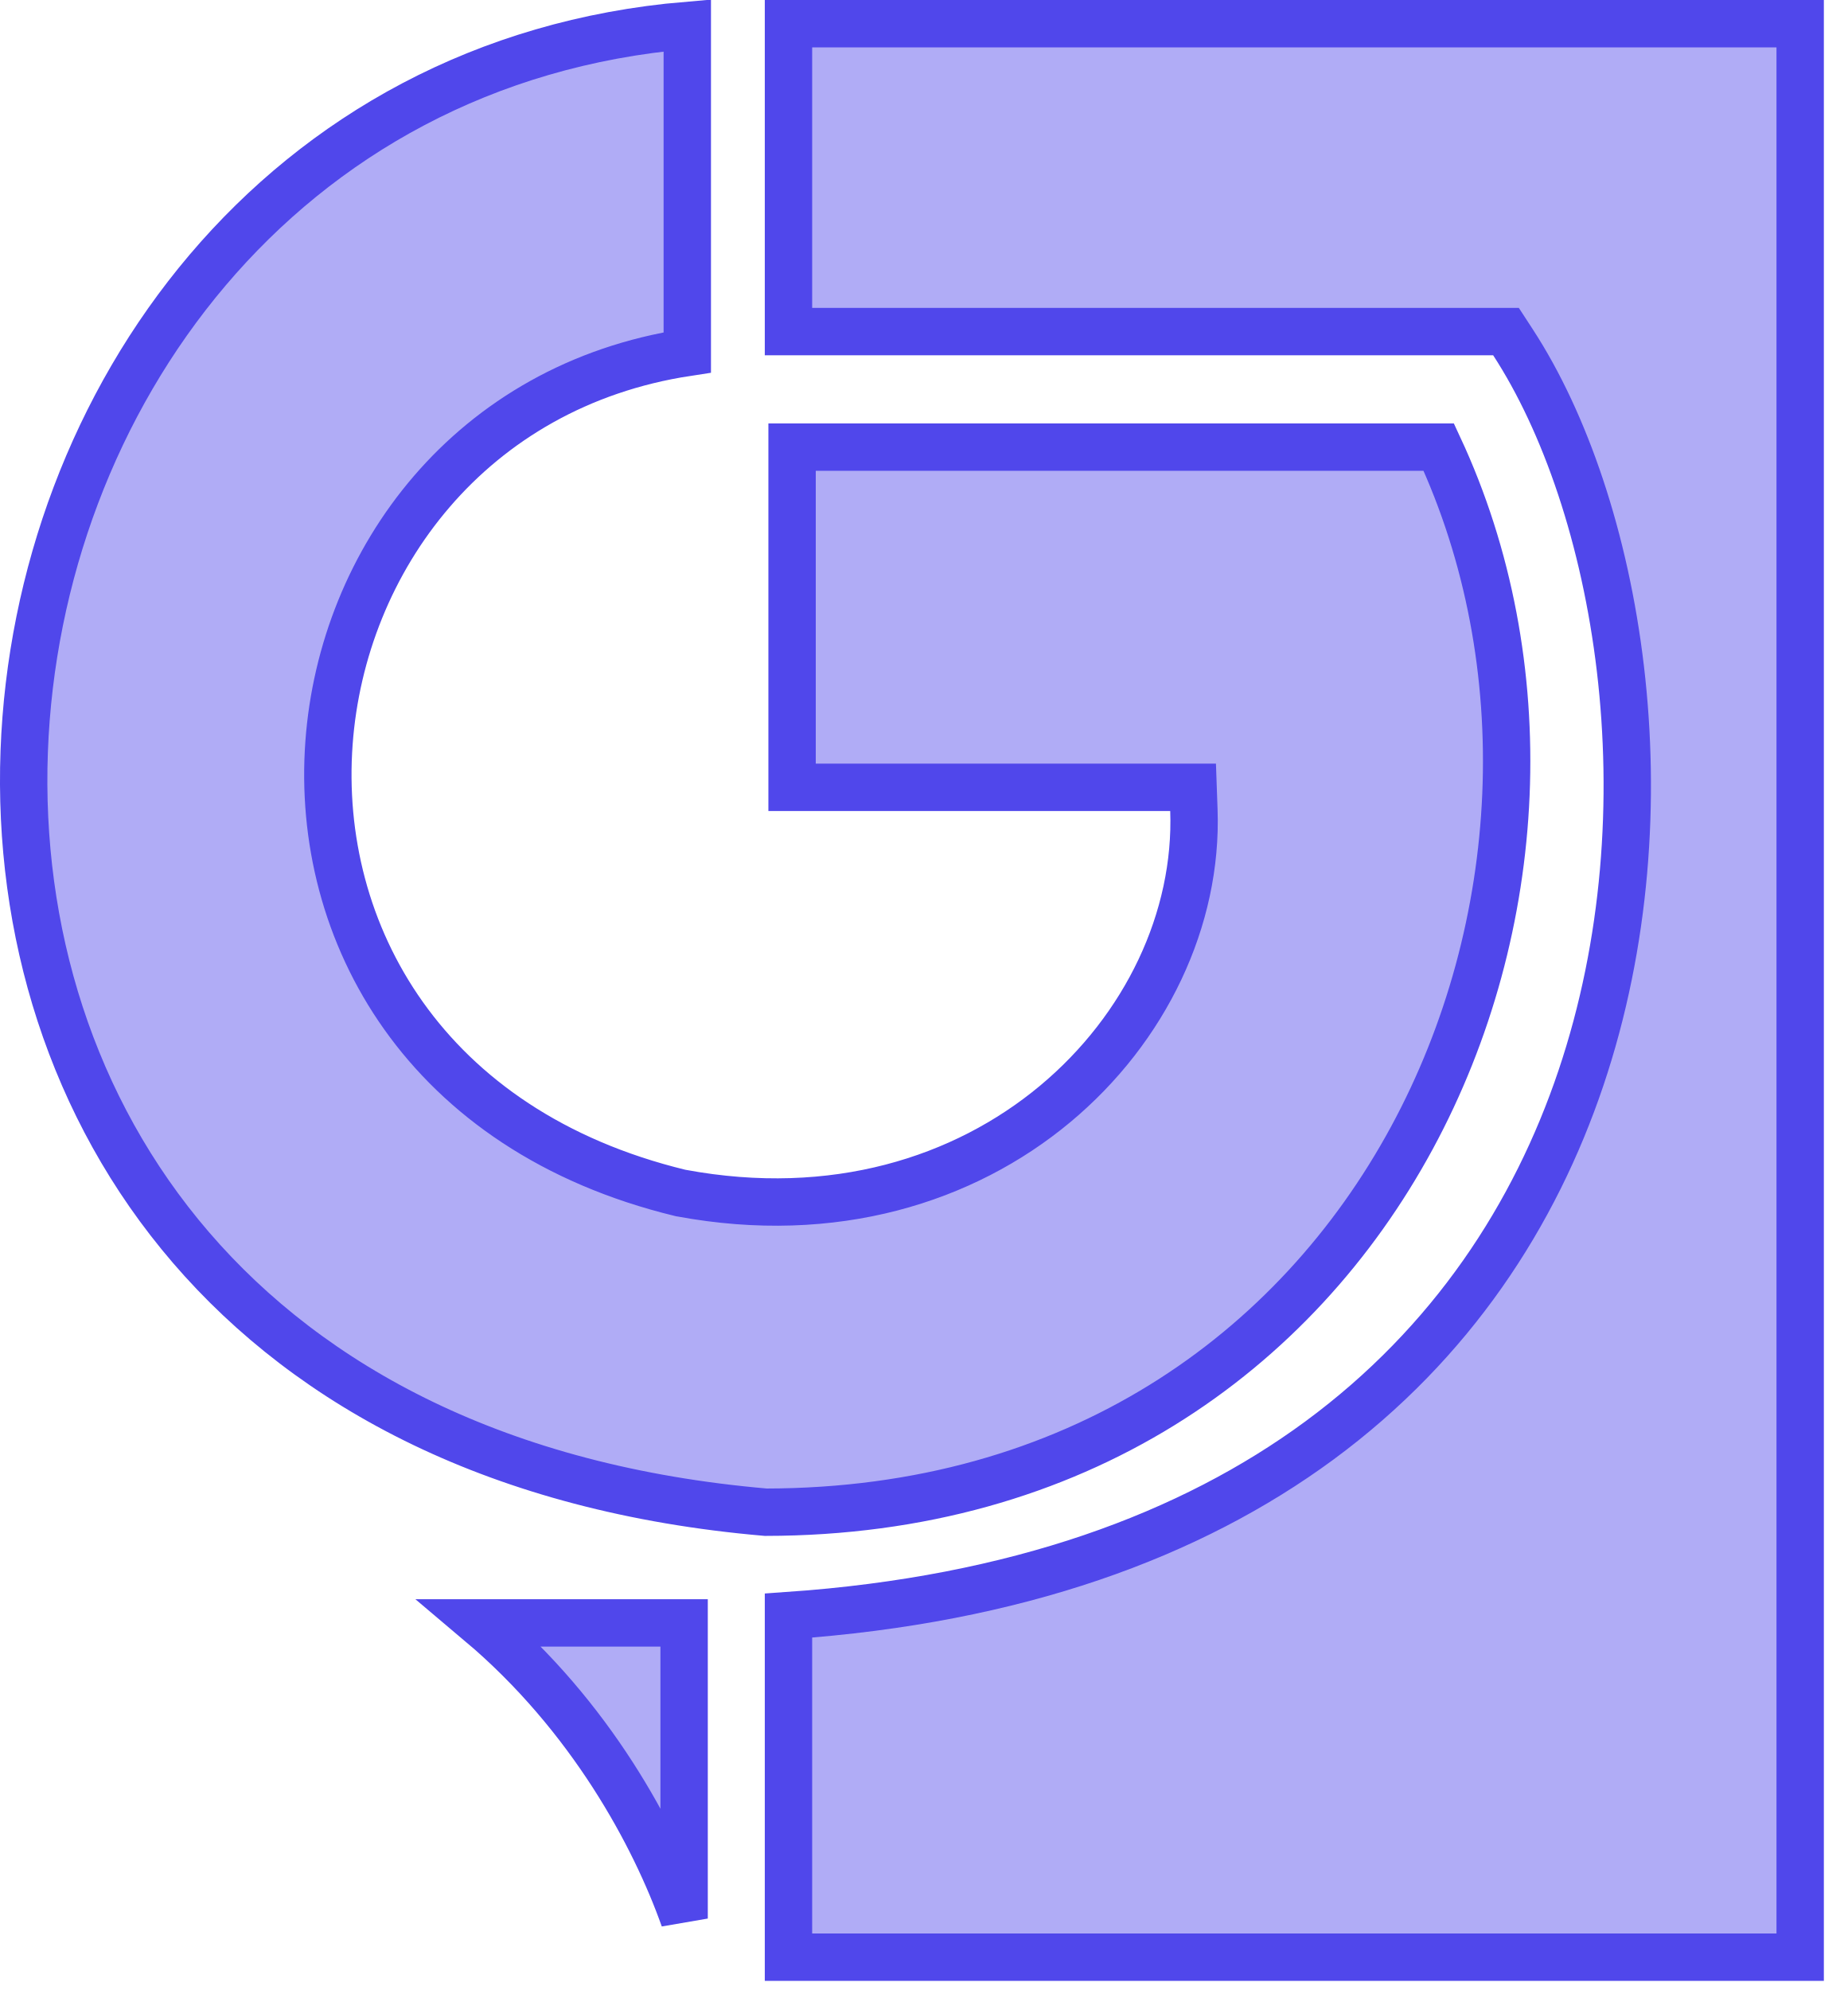
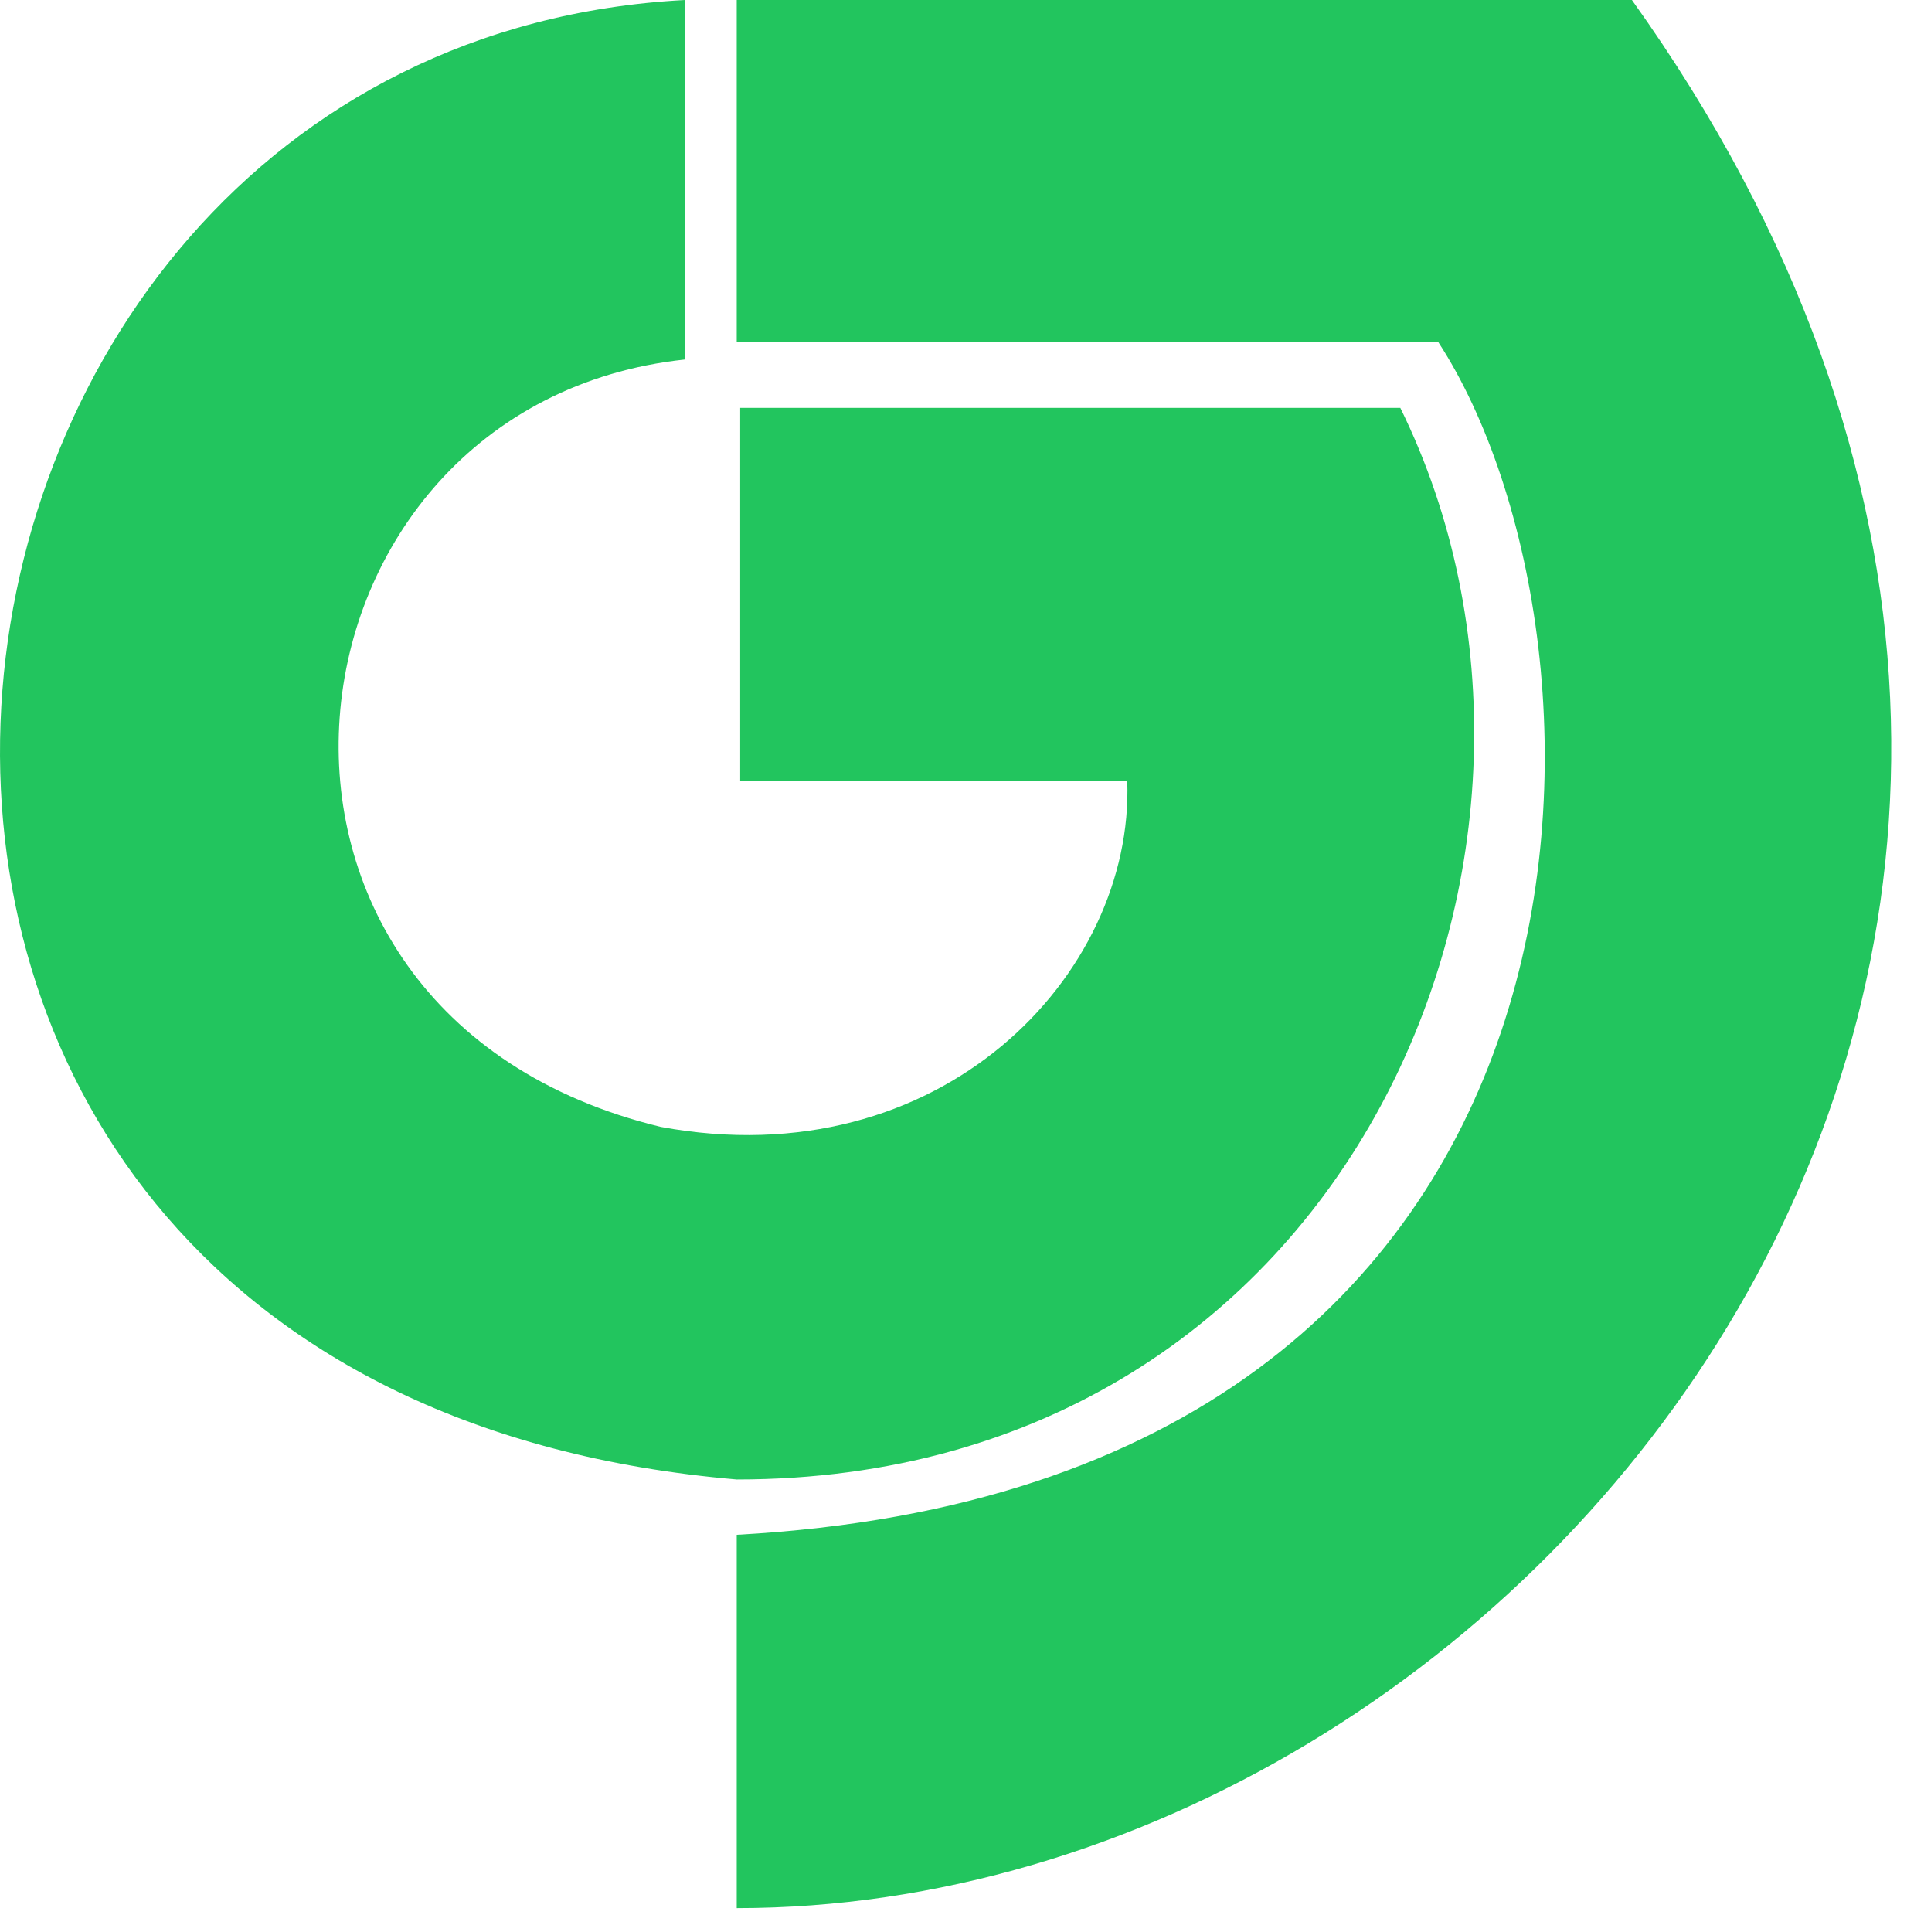
- <svg xmlns="http://www.w3.org/2000/svg" width="39" height="42" viewBox="0 0 39 42" fill="none">
-   <path d="M31.938 7.225L31.79 6.998H31.519H16.644V0.5H38V41.307H16.644V34.098C21.472 33.762 25.137 32.399 27.849 30.404C30.649 28.343 32.402 25.632 33.371 22.756C35.3 17.035 34.145 10.616 31.938 7.225ZM24.702 16.617H16.72V9.437H30.371C32.498 14.003 32.215 19.565 29.803 24.017C27.354 28.538 22.715 31.909 16.165 31.916C10.532 31.43 6.563 29.271 4.033 26.332C1.496 23.385 0.373 19.615 0.511 15.857C0.782 8.475 5.896 1.266 14.508 0.536V7.438C9.926 8.137 7.226 11.825 6.945 15.679C6.653 19.68 8.962 23.867 14.36 25.177L14.373 25.18L14.387 25.182C20.818 26.373 25.366 21.678 25.202 17.099L25.185 16.617H24.702Z" fill="#7871F0" fill-opacity="0.58" stroke="#5047EB" />
-   <path d="M14.441 34.252L14.441 40.492C13.821 38.745 12.472 36.223 10.136 34.252L14.441 34.252Z" fill="#7871F0" fill-opacity="0.58" stroke="#5047EB" />
+ <svg xmlns="http://www.w3.org/2000/svg" width="75" height="76" viewBox="0 0 75 76" fill="none">
+   <path d="M26.945 14.142V0C-6.234 1.768 -12.353 54.664 28.985 58.199C53.244 58.199 63.523 33.179 55.093 16.046H29.121V30.731H44.35C44.622 38.346 37.008 46.369 25.993 44.329C7.5 39.842 10.492 15.91 26.945 14.142Z" fill="#22C55E" />
+   <path d="M28.985 0V13.462H56.589C64.204 25.156 64.775 58.417 28.985 60.375V75.061C60.395 75.061 90.855 37.258 64.204 0H28.985Z" fill="#22C55E" />
</svg>
